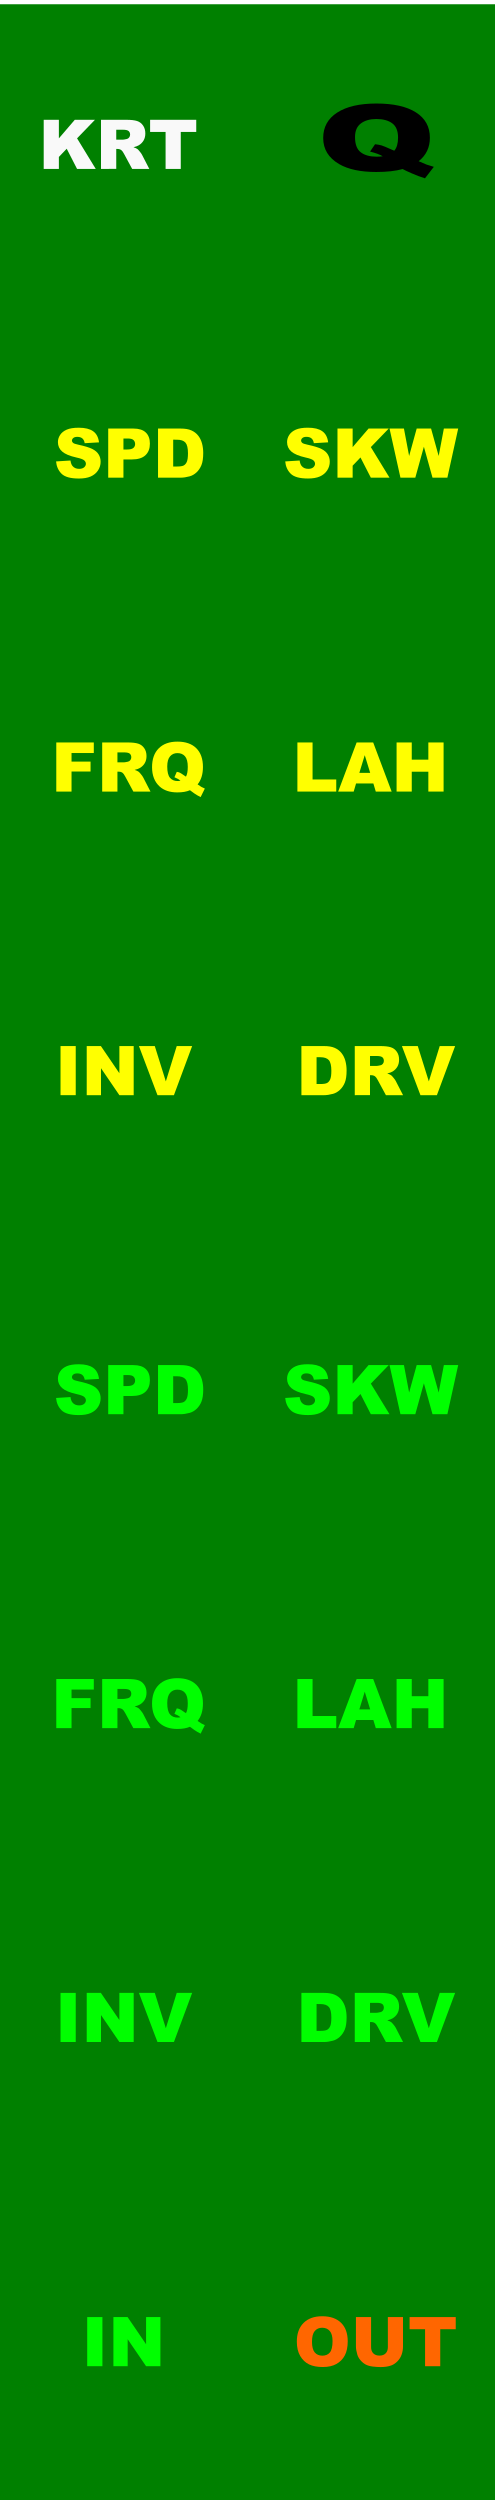
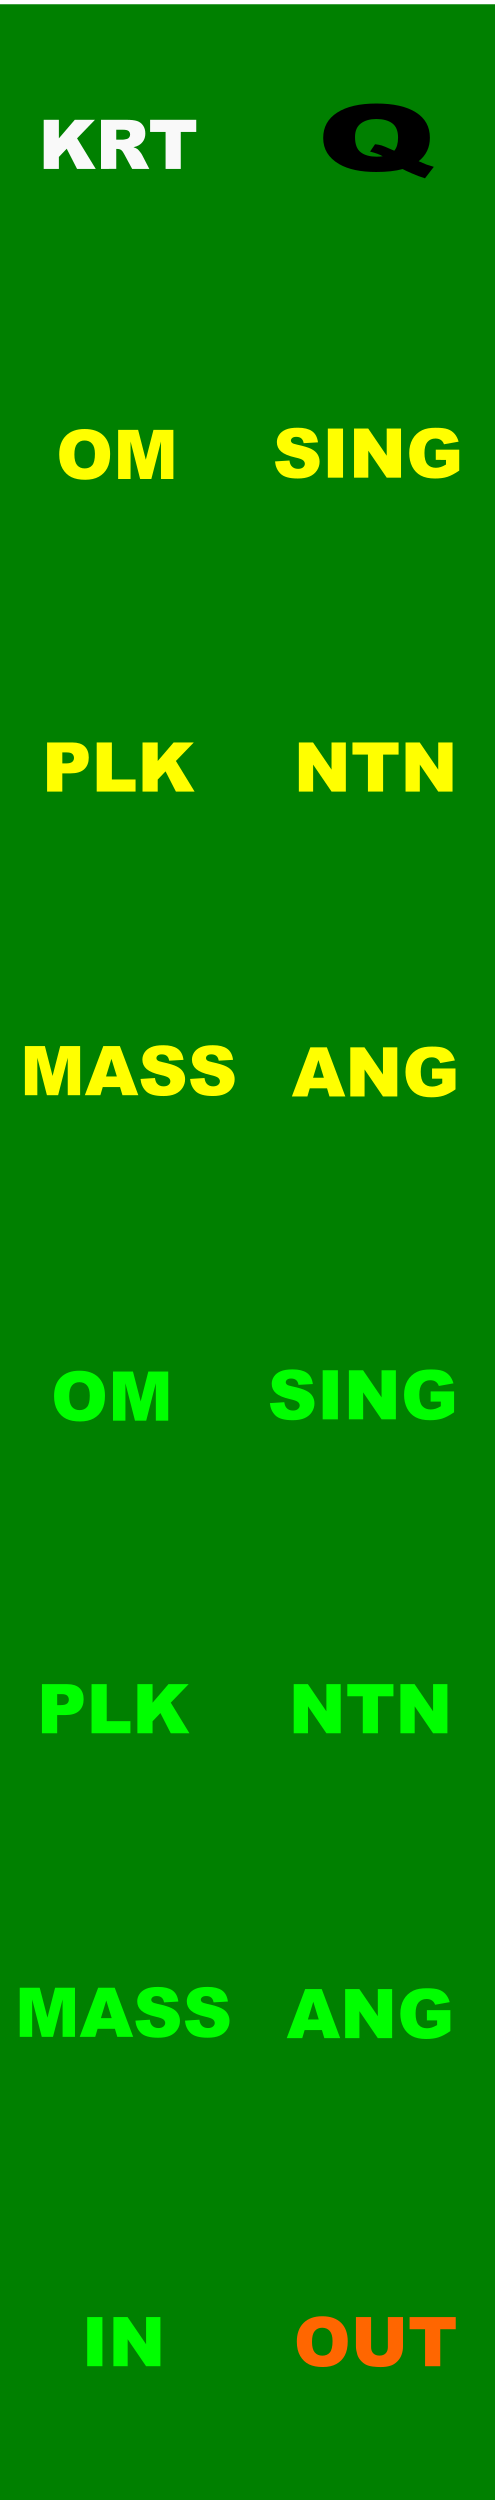
<svg xmlns="http://www.w3.org/2000/svg" width="25.4mm" height="128.542mm" viewBox="0 0 25.4 128.542" version="1.1" id="svg4541">
  <defs id="defs4535" />
  <g id="layer1" style="display:inline;opacity:1">
    <rect style="fill:#008000;stroke-width:0.277" id="rect111" width="25.466" height="128.323" x="0" y="0.219" />
-     <g aria-label="SPD" style="font-style:normal;font-variant:normal;font-weight:normal;font-stretch:normal;font-size:3.528px;line-height:1.25;font-family:'Arial Black';-inkscape-font-specification:'Arial Black, Normal';font-variant-ligatures:normal;font-variant-caps:normal;font-variant-numeric:normal;font-feature-settings:normal;text-align:center;letter-spacing:0px;word-spacing:0px;writing-mode:lr-tb;text-anchor:middle;fill:#000000;fill-opacity:1;stroke:none;stroke-width:0.265" id="text113" transform="translate(0,-0.5291667)">
-       <path d="m 2.883,24.254 0.742,-0.047 q 0.024,0.181 0.098,0.276 0.121,0.153 0.345,0.153 0.167,0 0.257,-0.078 0.091,-0.079 0.091,-0.183 0,-0.098 -0.086,-0.176 -0.086,-0.078 -0.4,-0.146 Q 3.417,23.939 3.199,23.748 2.978,23.557 2.978,23.26 q 0,-0.195 0.112,-0.367 0.114,-0.174 0.339,-0.272 0.227,-0.1 0.622,-0.1 0.484,0 0.737,0.181 0.255,0.179 0.303,0.572 l -0.736,0.043 q -0.029,-0.171 -0.124,-0.248 -0.093,-0.078 -0.258,-0.078 -0.136,0 -0.205,0.059 -0.069,0.057 -0.069,0.14 0,0.06 0.057,0.109 0.055,0.05 0.262,0.093 0.512,0.11 0.732,0.224 0.222,0.112 0.322,0.279 0.102,0.167 0.102,0.374 0,0.243 -0.134,0.448 -0.134,0.205 -0.376,0.312 -0.241,0.105 -0.608,0.105 -0.644,0 -0.892,-0.248 -0.248,-0.248 -0.281,-0.63 z" style="fill:#ffff00;stroke-width:0.265" id="path153" />
-       <path d="m 5.564,22.564 h 1.297 q 0.424,0 0.634,0.202 0.212,0.202 0.212,0.574 0,0.382 -0.231,0.598 -0.229,0.215 -0.701,0.215 H 6.347 v 0.937 H 5.564 Z M 6.347,23.641 H 6.539 q 0.226,0 0.317,-0.078 0.091,-0.079 0.091,-0.202 0,-0.119 -0.079,-0.202 -0.079,-0.083 -0.298,-0.083 H 6.347 Z" style="fill:#ffff00;stroke-width:0.265" id="path155" />
-       <path d="m 8.125,22.564 h 1.159 q 0.343,0 0.553,0.093 0.212,0.093 0.35,0.267 0.138,0.174 0.2,0.405 0.062,0.231 0.062,0.489 0,0.405 -0.093,0.629 -0.091,0.222 -0.255,0.374 -0.164,0.15 -0.351,0.2 -0.257,0.069 -0.465,0.069 H 8.125 Z m 0.78,0.572 v 1.38 h 0.191 q 0.245,0 0.348,-0.053 0.103,-0.055 0.162,-0.189 0.059,-0.136 0.059,-0.439 0,-0.401 -0.131,-0.549 -0.131,-0.148 -0.434,-0.148 z" style="fill:#ffff00;stroke-width:0.265" id="path157" />
-     </g>
-     <g aria-label="SKW" style="font-style:normal;font-variant:normal;font-weight:normal;font-stretch:normal;font-size:3.528px;line-height:1.25;font-family:'Arial Black';-inkscape-font-specification:'Arial Black, Normal';font-variant-ligatures:normal;font-variant-caps:normal;font-variant-numeric:normal;font-feature-settings:normal;text-align:center;letter-spacing:0px;word-spacing:0px;writing-mode:lr-tb;text-anchor:middle;fill:#000000;fill-opacity:1;stroke:none;stroke-width:0.265" id="text143" transform="translate(0,-0.5291667)">
-       <path d="m 14.665,24.254 0.742,-0.047 q 0.024,0.181 0.098,0.276 0.121,0.153 0.345,0.153 0.167,0 0.257,-0.078 0.091,-0.079 0.091,-0.183 0,-0.098 -0.086,-0.176 -0.086,-0.078 -0.4,-0.146 -0.513,-0.115 -0.732,-0.307 -0.22,-0.191 -0.22,-0.487 0,-0.195 0.112,-0.367 0.114,-0.174 0.339,-0.272 0.227,-0.1 0.622,-0.1 0.484,0 0.737,0.181 0.255,0.179 0.303,0.572 l -0.736,0.043 q -0.029,-0.171 -0.124,-0.248 -0.093,-0.078 -0.258,-0.078 -0.136,0 -0.205,0.059 -0.069,0.057 -0.069,0.14 0,0.06 0.057,0.109 0.055,0.05 0.262,0.093 0.512,0.11 0.732,0.224 0.222,0.112 0.322,0.279 0.102,0.167 0.102,0.374 0,0.243 -0.134,0.448 -0.134,0.205 -0.376,0.312 -0.241,0.105 -0.608,0.105 -0.644,0 -0.892,-0.248 -0.248,-0.248 -0.281,-0.63 z" style="fill:#ffff00;stroke-width:0.265" id="path146" />
-       <path d="m 17.352,22.564 h 0.78 v 0.954 l 0.818,-0.954 h 1.037 l -0.92,0.953 0.961,1.573 h -0.961 l -0.532,-1.039 -0.403,0.422 v 0.617 H 17.352 Z" style="fill:#ffff00;stroke-width:0.265" id="path148" />
-       <path d="m 20.028,22.564 h 0.741 l 0.267,1.411 0.389,-1.411 h 0.739 l 0.391,1.411 0.267,-1.411 h 0.737 l -0.556,2.525 h -0.765 l -0.443,-1.59 -0.441,1.59 h -0.765 z" style="fill:#ffff00;stroke-width:0.265" id="path150" />
-     </g>
-     <g aria-label="FRQ" style="font-style:normal;font-variant:normal;font-weight:normal;font-stretch:normal;font-size:3.528px;line-height:1.25;font-family:'Arial Black';-inkscape-font-specification:'Arial Black, Normal';font-variant-ligatures:normal;font-variant-caps:normal;font-variant-numeric:normal;font-feature-settings:normal;text-align:center;letter-spacing:0px;word-spacing:0px;writing-mode:lr-tb;text-anchor:middle;fill:#000000;fill-opacity:1;stroke:none;stroke-width:0.265" id="text162">
-       <path d="m 2.894,38.175 h 1.929 v 0.543 H 3.678 v 0.441 h 0.978 v 0.51 H 3.678 v 1.032 H 2.894 Z" style="fill:#ffff00;stroke-width:0.265" id="path202" />
-       <path d="m 5.254,40.7 v -2.525 h 1.301 q 0.362,0 0.553,0.062 0.191,0.062 0.308,0.231 0.117,0.167 0.117,0.408 0,0.21 -0.09,0.363 -0.09,0.152 -0.246,0.246 -0.1,0.06 -0.274,0.1 0.14,0.047 0.203,0.093 0.043,0.031 0.124,0.133 0.083,0.102 0.11,0.157 l 0.377,0.732 H 6.856 L 6.439,39.928 Q 6.36,39.778 6.298,39.734 6.213,39.675 6.106,39.675 H 6.038 v 1.025 z M 6.038,39.198 h 0.329 q 0.053,0 0.207,-0.034 0.078,-0.015 0.126,-0.079 0.05,-0.064 0.05,-0.146 0,-0.122 -0.078,-0.188 -0.078,-0.065 -0.291,-0.065 H 6.038 Z" style="fill:#ffff00;stroke-width:0.265" id="path205" />
-       <path d="m 10.16,40.331 q 0.146,0.102 0.191,0.127 0.067,0.038 0.181,0.088 l -0.217,0.438 q -0.164,-0.079 -0.324,-0.189 -0.16,-0.109 -0.224,-0.164 -0.258,0.112 -0.648,0.112 -0.575,0 -0.908,-0.3 -0.393,-0.355 -0.393,-0.997 0,-0.624 0.343,-0.968 0.345,-0.346 0.961,-0.346 0.629,0 0.97,0.338 0.343,0.338 0.343,0.966 0,0.56 -0.276,0.896 z M 9.562,39.932 q 0.093,-0.167 0.093,-0.5 0,-0.382 -0.143,-0.546 -0.141,-0.164 -0.391,-0.164 -0.233,0 -0.377,0.167 -0.145,0.167 -0.145,0.522 0,0.413 0.141,0.58 0.141,0.167 0.388,0.167 0.079,0 0.15,-0.015 -0.098,-0.095 -0.31,-0.179 L 9.09,39.684 q 0.103,0.019 0.16,0.047 0.059,0.028 0.226,0.145 0.04,0.028 0.086,0.057 z" style="fill:#ffff00;stroke-width:0.265" id="path207" />
-     </g>
-     <g aria-label="LAH" style="font-style:normal;font-variant:normal;font-weight:normal;font-stretch:normal;font-size:3.528px;line-height:1.25;font-family:'Arial Black';-inkscape-font-specification:'Arial Black, Normal';font-variant-ligatures:normal;font-variant-caps:normal;font-variant-numeric:normal;font-feature-settings:normal;text-align:center;letter-spacing:0px;word-spacing:0px;writing-mode:lr-tb;text-anchor:middle;fill:#000000;fill-opacity:1;stroke:none;stroke-width:0.265" id="text166">
-       <path d="m 15.291,38.175 h 0.78 v 1.903 h 1.218 v 0.622 h -1.998 z" style="fill:#ffff00;stroke-width:0.265" id="path194" />
-       <path d="m 19.197,40.283 h -0.889 l -0.122,0.417 h -0.798 l 0.949,-2.525 h 0.851 l 0.949,2.525 h -0.816 z m -0.164,-0.546 -0.279,-0.908 -0.277,0.908 z" style="fill:#ffff00;stroke-width:0.265" id="path196" />
-       <path d="m 20.391,38.175 h 0.78 v 0.884 h 0.853 v -0.884 h 0.784 v 2.525 H 22.024 v -1.021 h -0.853 v 1.021 h -0.78 z" style="fill:#ffff00;stroke-width:0.265" id="path198" />
-     </g>
-     <g aria-label="INV" style="font-style:normal;font-variant:normal;font-weight:normal;font-stretch:normal;font-size:3.528px;line-height:1.25;font-family:'Arial Black';-inkscape-font-specification:'Arial Black, Normal';font-variant-ligatures:normal;font-variant-caps:normal;font-variant-numeric:normal;font-feature-settings:normal;text-align:center;letter-spacing:0px;word-spacing:0px;writing-mode:lr-tb;text-anchor:middle;fill:#000000;fill-opacity:1;stroke:none;stroke-width:0.265" id="text212" transform="translate(-0.5291667)">
-       <path d="M 3.641,53.785 H 4.423 V 56.31 H 3.641 Z" style="fill:#ffff00;stroke-width:0.265" id="path249" />
-       <path d="M 4.988,53.785 H 5.716 l 0.951,1.397 V 53.785 H 7.403 V 56.31 H 6.667 L 5.722,54.924 V 56.31 H 4.988 Z" style="fill:#ffff00;stroke-width:0.265" id="path251" />
-       <path d="m 7.672,53.785 h 0.816 l 0.568,1.817 0.56,-1.817 H 10.409 L 9.472,56.31 H 8.626 Z" style="fill:#ffff00;stroke-width:0.265" id="path254" />
-     </g>
-     <g aria-label="DRV" style="font-style:normal;font-variant:normal;font-weight:normal;font-stretch:normal;font-size:3.528px;line-height:1.25;font-family:'Arial Black';-inkscape-font-specification:'Arial Black, Normal';font-variant-ligatures:normal;font-variant-caps:normal;font-variant-numeric:normal;font-feature-settings:normal;text-align:center;letter-spacing:0px;word-spacing:0px;writing-mode:lr-tb;text-anchor:middle;fill:#000000;fill-opacity:1;stroke:none;stroke-width:0.265" id="text216">
-       <path d="m 15.497,53.785 h 1.159 q 0.343,0 0.553,0.093 0.212,0.093 0.35,0.267 0.138,0.174 0.2,0.405 0.062,0.231 0.062,0.489 0,0.405 -0.093,0.629 -0.091,0.222 -0.255,0.374 -0.164,0.15 -0.351,0.2 -0.257,0.069 -0.465,0.069 h -1.159 z m 0.78,0.572 v 1.38 h 0.191 q 0.245,0 0.348,-0.053 0.103,-0.055 0.162,-0.189 0.059,-0.136 0.059,-0.439 0,-0.401 -0.131,-0.549 -0.131,-0.148 -0.434,-0.148 z" style="fill:#ffff00;stroke-width:0.265" id="path242" />
-       <path d="m 18.241,56.31 v -2.525 h 1.301 q 0.362,0 0.553,0.062 0.191,0.062 0.308,0.231 0.117,0.167 0.117,0.408 0,0.21 -0.09,0.363 -0.09,0.152 -0.246,0.246 -0.1,0.06 -0.274,0.1 0.14,0.047 0.203,0.093 0.043,0.031 0.124,0.133 0.083,0.102 0.11,0.157 l 0.377,0.732 h -0.882 l -0.417,-0.772 q -0.079,-0.15 -0.141,-0.195 -0.084,-0.059 -0.191,-0.059 h -0.069 v 1.025 z m 0.784,-1.502 h 0.329 q 0.053,0 0.207,-0.034 0.078,-0.015 0.126,-0.079 0.05,-0.064 0.05,-0.146 0,-0.122 -0.078,-0.188 -0.078,-0.065 -0.291,-0.065 h -0.343 z" style="fill:#ffff00;stroke-width:0.265" id="path244" />
-       <path d="m 20.665,53.785 h 0.816 l 0.568,1.817 0.56,-1.817 h 0.792 l -0.937,2.525 h -0.846 z" style="fill:#ffff00;stroke-width:0.265" id="path246" />
-     </g>
-     <g aria-label="SPD" style="font-style:normal;font-variant:normal;font-weight:normal;font-stretch:normal;font-size:3.528px;line-height:1.25;font-family:'Arial Black';-inkscape-font-specification:'Arial Black, Normal';font-variant-ligatures:normal;font-variant-caps:normal;font-variant-numeric:normal;font-feature-settings:normal;text-align:center;letter-spacing:0px;word-spacing:0px;writing-mode:lr-tb;text-anchor:middle;display:inline;opacity:1;fill:#00ff00;fill-opacity:1;stroke:none;stroke-width:0.265" id="text113-2" transform="translate(-1.2366667e-6,47.62502)">
-       <path d="m 2.883,24.254 0.742,-0.047 q 0.024,0.181 0.098,0.276 0.121,0.153 0.345,0.153 0.167,0 0.257,-0.078 0.091,-0.079 0.091,-0.183 0,-0.098 -0.086,-0.176 -0.086,-0.078 -0.4,-0.146 Q 3.417,23.939 3.199,23.748 2.978,23.557 2.978,23.26 q 0,-0.195 0.112,-0.367 0.114,-0.174 0.339,-0.272 0.227,-0.1 0.622,-0.1 0.484,0 0.737,0.181 0.255,0.179 0.303,0.572 l -0.736,0.043 q -0.029,-0.171 -0.124,-0.248 -0.093,-0.078 -0.258,-0.078 -0.136,0 -0.205,0.059 -0.069,0.057 -0.069,0.14 0,0.06 0.057,0.109 0.055,0.05 0.262,0.093 0.512,0.11 0.732,0.224 0.222,0.112 0.322,0.279 0.102,0.167 0.102,0.374 0,0.243 -0.134,0.448 -0.134,0.205 -0.376,0.312 -0.241,0.105 -0.608,0.105 -0.644,0 -0.892,-0.248 -0.248,-0.248 -0.281,-0.63 z" style="fill:#00ff00;stroke-width:0.265" id="path153-7" />
-       <path d="m 5.564,22.564 h 1.297 q 0.424,0 0.634,0.202 0.212,0.202 0.212,0.574 0,0.382 -0.231,0.598 -0.229,0.215 -0.701,0.215 H 6.347 v 0.937 H 5.564 Z M 6.347,23.641 H 6.539 q 0.226,0 0.317,-0.078 0.091,-0.079 0.091,-0.202 0,-0.119 -0.079,-0.202 -0.079,-0.083 -0.298,-0.083 H 6.347 Z" style="fill:#00ff00;stroke-width:0.265" id="path155-0" />
-       <path d="m 8.125,22.564 h 1.159 q 0.343,0 0.553,0.093 0.212,0.093 0.35,0.267 0.138,0.174 0.2,0.405 0.062,0.231 0.062,0.489 0,0.405 -0.093,0.629 -0.091,0.222 -0.255,0.374 -0.164,0.15 -0.351,0.2 -0.257,0.069 -0.465,0.069 H 8.125 Z m 0.78,0.572 v 1.38 h 0.191 q 0.245,0 0.348,-0.053 0.103,-0.055 0.162,-0.189 0.059,-0.136 0.059,-0.439 0,-0.401 -0.131,-0.549 -0.131,-0.148 -0.434,-0.148 z" style="fill:#00ff00;stroke-width:0.265" id="path157-9" />
-     </g>
-     <g aria-label="SKW" style="font-style:normal;font-variant:normal;font-weight:normal;font-stretch:normal;font-size:3.528px;line-height:1.25;font-family:'Arial Black';-inkscape-font-specification:'Arial Black, Normal';font-variant-ligatures:normal;font-variant-caps:normal;font-variant-numeric:normal;font-feature-settings:normal;text-align:center;letter-spacing:0px;word-spacing:0px;writing-mode:lr-tb;text-anchor:middle;display:inline;opacity:1;fill:#00ff00;fill-opacity:1;stroke:none;stroke-width:0.265" id="text143-3" transform="translate(-1.2366667e-6,47.62502)">
-       <path d="m 14.665,24.254 0.742,-0.047 q 0.024,0.181 0.098,0.276 0.121,0.153 0.345,0.153 0.167,0 0.257,-0.078 0.091,-0.079 0.091,-0.183 0,-0.098 -0.086,-0.176 -0.086,-0.078 -0.4,-0.146 -0.513,-0.115 -0.732,-0.307 -0.22,-0.191 -0.22,-0.487 0,-0.195 0.112,-0.367 0.114,-0.174 0.339,-0.272 0.227,-0.1 0.622,-0.1 0.484,0 0.737,0.181 0.255,0.179 0.303,0.572 l -0.736,0.043 q -0.029,-0.171 -0.124,-0.248 -0.093,-0.078 -0.258,-0.078 -0.136,0 -0.205,0.059 -0.069,0.057 -0.069,0.14 0,0.06 0.057,0.109 0.055,0.05 0.262,0.093 0.512,0.11 0.732,0.224 0.222,0.112 0.322,0.279 0.102,0.167 0.102,0.374 0,0.243 -0.134,0.448 -0.134,0.205 -0.376,0.312 -0.241,0.105 -0.608,0.105 -0.644,0 -0.892,-0.248 -0.248,-0.248 -0.281,-0.63 z" style="fill:#00ff00;stroke-width:0.265" id="path146-6" />
-       <path d="m 17.352,22.564 h 0.78 v 0.954 l 0.818,-0.954 h 1.037 l -0.92,0.953 0.961,1.573 h -0.961 l -0.532,-1.039 -0.403,0.422 v 0.617 H 17.352 Z" style="fill:#00ff00;stroke-width:0.265" id="path148-0" />
-       <path d="m 20.028,22.564 h 0.741 l 0.267,1.411 0.389,-1.411 h 0.739 l 0.391,1.411 0.267,-1.411 h 0.737 l -0.556,2.525 h -0.765 l -0.443,-1.59 -0.441,1.59 h -0.765 z" style="fill:#00ff00;stroke-width:0.265" id="path150-6" />
-     </g>
-     <g transform="translate(-1.2366667e-6,48.15418)" aria-label="FRQ" style="font-style:normal;font-variant:normal;font-weight:normal;font-stretch:normal;font-size:3.528px;line-height:1.25;font-family:'Arial Black';-inkscape-font-specification:'Arial Black, Normal';font-variant-ligatures:normal;font-variant-caps:normal;font-variant-numeric:normal;font-feature-settings:normal;text-align:center;letter-spacing:0px;word-spacing:0px;writing-mode:lr-tb;text-anchor:middle;display:inline;opacity:1;fill:#00ff00;fill-opacity:1;stroke:none;stroke-width:0.265" id="text162-2">
-       <path d="m 2.894,38.175 h 1.929 v 0.543 H 3.678 v 0.441 h 0.978 v 0.51 H 3.678 v 1.032 H 2.894 Z" style="fill:#00ff00;stroke-width:0.265" id="path202-6" />
-       <path d="m 5.254,40.7 v -2.525 h 1.301 q 0.362,0 0.553,0.062 0.191,0.062 0.308,0.231 0.117,0.167 0.117,0.408 0,0.21 -0.09,0.363 -0.09,0.152 -0.246,0.246 -0.1,0.06 -0.274,0.1 0.14,0.047 0.203,0.093 0.043,0.031 0.124,0.133 0.083,0.102 0.11,0.157 l 0.377,0.732 H 6.856 L 6.439,39.928 Q 6.36,39.778 6.298,39.734 6.213,39.675 6.106,39.675 H 6.038 v 1.025 z M 6.038,39.198 h 0.329 q 0.053,0 0.207,-0.034 0.078,-0.015 0.126,-0.079 0.05,-0.064 0.05,-0.146 0,-0.122 -0.078,-0.188 -0.078,-0.065 -0.291,-0.065 H 6.038 Z" style="fill:#00ff00;stroke-width:0.265" id="path205-1" />
-       <path d="m 10.16,40.331 q 0.146,0.102 0.191,0.127 0.067,0.038 0.181,0.088 l -0.217,0.438 q -0.164,-0.079 -0.324,-0.189 -0.16,-0.109 -0.224,-0.164 -0.258,0.112 -0.648,0.112 -0.575,0 -0.908,-0.3 -0.393,-0.355 -0.393,-0.997 0,-0.624 0.343,-0.968 0.345,-0.346 0.961,-0.346 0.629,0 0.97,0.338 0.343,0.338 0.343,0.966 0,0.56 -0.276,0.896 z M 9.562,39.932 q 0.093,-0.167 0.093,-0.5 0,-0.382 -0.143,-0.546 -0.141,-0.164 -0.391,-0.164 -0.233,0 -0.377,0.167 -0.145,0.167 -0.145,0.522 0,0.413 0.141,0.58 0.141,0.167 0.388,0.167 0.079,0 0.15,-0.015 -0.098,-0.095 -0.31,-0.179 L 9.09,39.684 q 0.103,0.019 0.16,0.047 0.059,0.028 0.226,0.145 0.04,0.028 0.086,0.057 z" style="fill:#00ff00;stroke-width:0.265" id="path207-8" />
-     </g>
-     <g transform="translate(-1.2366667e-6,48.15418)" aria-label="LAH" style="font-style:normal;font-variant:normal;font-weight:normal;font-stretch:normal;font-size:3.528px;line-height:1.25;font-family:'Arial Black';-inkscape-font-specification:'Arial Black, Normal';font-variant-ligatures:normal;font-variant-caps:normal;font-variant-numeric:normal;font-feature-settings:normal;text-align:center;letter-spacing:0px;word-spacing:0px;writing-mode:lr-tb;text-anchor:middle;display:inline;opacity:1;fill:#00ff00;fill-opacity:1;stroke:none;stroke-width:0.265" id="text166-7">
-       <path d="m 15.291,38.175 h 0.78 v 1.903 h 1.218 v 0.622 h -1.998 z" style="fill:#00ff00;stroke-width:0.265" id="path194-9" />
-       <path d="m 19.197,40.283 h -0.889 l -0.122,0.417 h -0.798 l 0.949,-2.525 h 0.851 l 0.949,2.525 h -0.816 z m -0.164,-0.546 -0.279,-0.908 -0.277,0.908 z" style="fill:#00ff00;stroke-width:0.265" id="path196-2" />
-       <path d="m 20.391,38.175 h 0.78 v 0.884 h 0.853 v -0.884 h 0.784 v 2.525 H 22.024 v -1.021 h -0.853 v 1.021 h -0.78 z" style="fill:#00ff00;stroke-width:0.265" id="path198-0" />
-     </g>
-     <g aria-label="INV" style="font-style:normal;font-variant:normal;font-weight:normal;font-stretch:normal;font-size:3.528px;line-height:1.25;font-family:'Arial Black';-inkscape-font-specification:'Arial Black, Normal';font-variant-ligatures:normal;font-variant-caps:normal;font-variant-numeric:normal;font-feature-settings:normal;text-align:center;letter-spacing:0px;word-spacing:0px;writing-mode:lr-tb;text-anchor:middle;display:inline;opacity:1;fill:#00ff00;fill-opacity:1;stroke:none;stroke-width:0.265" id="text212-2" transform="translate(-0.5291669,48.68335)">
-       <path d="M 3.641,53.785 H 4.423 V 56.31 H 3.641 Z" style="fill:#00ff00;stroke-width:0.265" id="path249-3" />
-       <path d="M 4.988,53.785 H 5.716 l 0.951,1.397 V 53.785 H 7.403 V 56.31 H 6.667 L 5.722,54.924 V 56.31 H 4.988 Z" style="fill:#00ff00;stroke-width:0.265" id="path251-7" />
-       <path d="m 7.672,53.785 h 0.816 l 0.568,1.817 0.56,-1.817 H 10.409 L 9.472,56.31 H 8.626 Z" style="fill:#00ff00;stroke-width:0.265" id="path254-5" />
-     </g>
-     <g transform="translate(-1.2366667e-6,48.68335)" aria-label="DRV" style="font-style:normal;font-variant:normal;font-weight:normal;font-stretch:normal;font-size:3.528px;line-height:1.25;font-family:'Arial Black';-inkscape-font-specification:'Arial Black, Normal';font-variant-ligatures:normal;font-variant-caps:normal;font-variant-numeric:normal;font-feature-settings:normal;text-align:center;letter-spacing:0px;word-spacing:0px;writing-mode:lr-tb;text-anchor:middle;display:inline;opacity:1;fill:#00ff00;fill-opacity:1;stroke:none;stroke-width:0.265" id="text216-9">
-       <path d="m 15.497,53.785 h 1.159 q 0.343,0 0.553,0.093 0.212,0.093 0.35,0.267 0.138,0.174 0.2,0.405 0.062,0.231 0.062,0.489 0,0.405 -0.093,0.629 -0.091,0.222 -0.255,0.374 -0.164,0.15 -0.351,0.2 -0.257,0.069 -0.465,0.069 h -1.159 z m 0.78,0.572 v 1.38 h 0.191 q 0.245,0 0.348,-0.053 0.103,-0.055 0.162,-0.189 0.059,-0.136 0.059,-0.439 0,-0.401 -0.131,-0.549 -0.131,-0.148 -0.434,-0.148 z" style="fill:#00ff00;stroke-width:0.265" id="path242-2" />
-       <path d="m 18.241,56.31 v -2.525 h 1.301 q 0.362,0 0.553,0.062 0.191,0.062 0.308,0.231 0.117,0.167 0.117,0.408 0,0.21 -0.09,0.363 -0.09,0.152 -0.246,0.246 -0.1,0.06 -0.274,0.1 0.14,0.047 0.203,0.093 0.043,0.031 0.124,0.133 0.083,0.102 0.11,0.157 l 0.377,0.732 h -0.882 l -0.417,-0.772 q -0.079,-0.15 -0.141,-0.195 -0.084,-0.059 -0.191,-0.059 h -0.069 v 1.025 z m 0.784,-1.502 h 0.329 q 0.053,0 0.207,-0.034 0.078,-0.015 0.126,-0.079 0.05,-0.064 0.05,-0.146 0,-0.122 -0.078,-0.188 -0.078,-0.065 -0.291,-0.065 h -0.343 z" style="fill:#00ff00;stroke-width:0.265" id="path244-2" />
-       <path d="m 20.665,53.785 h 0.816 l 0.568,1.817 0.56,-1.817 h 0.792 l -0.937,2.525 h -0.846 z" style="fill:#00ff00;stroke-width:0.265" id="path246-8" />
-     </g>
    <g aria-label="IN" style="font-style:normal;font-variant:normal;font-weight:normal;font-stretch:normal;font-size:3.528px;line-height:1.25;font-family:'Arial Black';-inkscape-font-specification:'Arial Black, Normal';font-variant-ligatures:normal;font-variant-caps:normal;font-variant-numeric:normal;font-feature-settings:normal;text-align:center;letter-spacing:0px;word-spacing:0px;writing-mode:lr-tb;text-anchor:middle;fill:#000000;fill-opacity:1;stroke:none;stroke-width:0.265" id="text409">
      <path d="m 4.484,119.137 h 0.782 v 2.525 H 4.484 Z" style="fill:#00ff00;stroke-width:0.265" id="path444" />
      <path d="m 5.831,119.137 h 0.729 l 0.951,1.397 v -1.397 h 0.736 v 2.525 H 7.51 l -0.946,-1.387 v 1.387 H 5.831 Z" style="fill:#00ff00;stroke-width:0.265" id="path446" />
    </g>
    <g aria-label="OUT" style="font-style:normal;font-variant:normal;font-weight:normal;font-stretch:normal;font-size:3.528px;line-height:1.25;font-family:'Arial Black';-inkscape-font-specification:'Arial Black, Normal';font-variant-ligatures:normal;font-variant-caps:normal;font-variant-numeric:normal;font-feature-settings:normal;text-align:center;letter-spacing:0px;word-spacing:0px;writing-mode:lr-tb;text-anchor:middle;fill:#000000;fill-opacity:1;stroke:none;stroke-width:0.265" id="text413">
      <path d="m 15.262,120.402 q 0,-0.618 0.345,-0.963 0.345,-0.345 0.959,-0.345 0.63,0 0.972,0.339 0.341,0.338 0.341,0.947 0,0.443 -0.15,0.727 -0.148,0.282 -0.431,0.441 -0.281,0.157 -0.701,0.157 -0.427,0 -0.708,-0.136 -0.279,-0.136 -0.453,-0.431 -0.174,-0.295 -0.174,-0.737 z m 0.78,0.003 q 0,0.382 0.141,0.549 0.143,0.167 0.388,0.167 0.251,0 0.389,-0.164 0.138,-0.164 0.138,-0.587 0,-0.357 -0.145,-0.52 -0.143,-0.165 -0.389,-0.165 -0.236,0 -0.379,0.167 -0.143,0.167 -0.143,0.553 z" style="fill:#ff6600;stroke-width:0.265" id="path437" />
      <path d="m 19.942,119.137 h 0.779 v 1.506 q 0,0.224 -0.071,0.424 -0.069,0.198 -0.219,0.348 -0.148,0.148 -0.312,0.208 -0.227,0.084 -0.546,0.084 -0.184,0 -0.403,-0.026 -0.217,-0.026 -0.363,-0.102 -0.146,-0.077 -0.269,-0.219 -0.121,-0.141 -0.165,-0.291 -0.072,-0.241 -0.072,-0.427 v -1.506 h 0.779 v 1.542 q 0,0.207 0.114,0.324 0.115,0.115 0.319,0.115 0.202,0 0.315,-0.114 0.115,-0.115 0.115,-0.326 z" style="fill:#ff6600;stroke-width:0.265" id="path439" />
      <path d="m 21.06,119.137 h 2.372 v 0.624 h -0.796 v 1.902 h -0.78 v -1.902 h -0.796 z" style="fill:#ff6600;stroke-width:0.265" id="path441" />
    </g>
  </g>
  <g id="layer4" transform="translate(0,28.00003)" style="display:inline">
    <text xml:space="preserve" style="font-style:normal;font-variant:normal;font-weight:normal;font-stretch:normal;font-size:4.586px;line-height:1.25;font-family:'Arial Black';-inkscape-font-specification:'Arial Black, Normal';font-variant-ligatures:normal;font-variant-caps:normal;font-variant-numeric:normal;text-align:center;letter-spacing:0px;word-spacing:0px;writing-mode:lr-tb;text-anchor:middle;fill:#000000;fill-opacity:1;stroke:none;stroke-width:0.265" x="11.906" y="-21.167" id="text115">
      <tspan id="tspan113" x="11.906" y="-17.055" style="stroke-width:0.265" />
    </text>
    <g aria-label="KRT" style="font-style:normal;font-variant:normal;font-weight:normal;font-stretch:normal;font-size:3.528px;line-height:1.25;font-family:'Arial Black';-inkscape-font-specification:'Arial Black, Normal';font-variant-ligatures:normal;font-variant-caps:normal;font-variant-numeric:normal;font-feature-settings:normal;text-align:center;letter-spacing:0px;word-spacing:0px;writing-mode:lr-tb;text-anchor:middle;fill:#000000;fill-opacity:1;stroke:none;stroke-width:0.265" id="text123" transform="translate(-12.17084,-117.4752)">
      <path d="m 14.418,95.635 h 0.78 v 0.954 l 0.818,-0.954 h 1.037 l -0.92,0.953 0.961,1.573 h -0.961 l -0.532,-1.039 -0.403,0.422 v 0.617 h -0.78 z" style="fill:#f9f9f9;stroke-width:0.265" id="path227" />
      <path d="m 17.364,98.16 v -2.525 h 1.301 q 0.362,0 0.553,0.062 0.191,0.062 0.308,0.231 0.117,0.167 0.117,0.408 0,0.21 -0.09,0.363 -0.09,0.152 -0.246,0.246 -0.1,0.06 -0.274,0.1 0.14,0.047 0.203,0.093 0.043,0.031 0.124,0.133 0.083,0.102 0.11,0.157 l 0.377,0.732 H 18.966 l -0.417,-0.772 q -0.079,-0.15 -0.141,-0.195 -0.084,-0.059 -0.191,-0.059 h -0.069 v 1.025 z m 0.784,-1.502 h 0.329 q 0.053,0 0.207,-0.034 0.078,-0.015 0.126,-0.079 0.05,-0.064 0.05,-0.146 0,-0.122 -0.078,-0.188 -0.078,-0.065 -0.291,-0.065 H 18.148 Z" style="fill:#f9f9f9;stroke-width:0.265" id="path229" />
      <path d="m 19.889,95.635 h 2.372 v 0.624 h -0.796 v 1.902 h -0.78 v -1.902 h -0.796 z" style="fill:#f9f9f9;stroke-width:0.265" id="path231" />
    </g>
    <g aria-label="Ω" style="font-style:normal;font-variant:normal;font-weight:normal;font-stretch:normal;font-size:3.528px;line-height:1.25;font-family:'Arial Black';-inkscape-font-specification:'Arial Black, Normal';font-variant-ligatures:normal;font-variant-caps:normal;font-variant-numeric:normal;font-feature-settings:normal;text-align:center;letter-spacing:0px;word-spacing:0px;writing-mode:lr-tb;text-anchor:middle;fill:#000000;fill-opacity:1;stroke:none;stroke-width:0.265" id="text107" transform="matrix(2.52226,0,0,2.48147,-16.86749,28.08487)" />
    <g aria-label="Q" transform="scale(1.247375,0.8016835)" style="font-style:normal;font-variant:normal;font-weight:normal;font-stretch:normal;font-size:5.931px;line-height:1.25;font-family:'Arial Black';-inkscape-font-specification:'Arial Black, Normal';font-variant-ligatures:normal;font-variant-caps:normal;font-variant-numeric:normal;font-feature-settings:normal;text-align:center;letter-spacing:0px;word-spacing:0px;writing-mode:lr-tb;text-anchor:middle;fill:#000000;fill-opacity:1;stroke:none;stroke-width:0.445" id="text226">
      <path d="m 17.257,-24.588 q 0.246,0.171 0.321,0.214 0.113,0.064 0.304,0.148 l -0.365,0.736 q -0.275,-0.133 -0.544,-0.319 -0.269,-0.182 -0.376,-0.275 -0.434,0.188 -1.089,0.188 -0.967,0 -1.526,-0.504 -0.66,-0.597 -0.66,-1.677 0,-1.048 0.576,-1.628 0.579,-0.582 1.616,-0.582 1.057,0 1.63,0.568 0.576,0.568 0.576,1.625 0,0.941 -0.463,1.506 z m -1.005,-0.672 q 0.156,-0.281 0.156,-0.84 0,-0.643 -0.24,-0.918 -0.237,-0.275 -0.657,-0.275 -0.391,0 -0.634,0.281 -0.243,0.281 -0.243,0.877 0,0.695 0.237,0.976 0.237,0.281 0.652,0.281 0.133,0 0.252,-0.026 -0.165,-0.159 -0.521,-0.301 l 0.206,-0.472 q 0.174,0.032 0.269,0.078 0.098,0.046 0.379,0.243 0.067,0.046 0.145,0.096 z" style="stroke-width:0.445" id="path228" />
    </g>
+     <g aria-label="OM" style="font-style:normal;font-variant:normal;font-weight:normal;font-stretch:normal;font-size:3.528px;line-height:1.25;font-family:'Arial Black';-inkscape-font-specification:'Arial Black, Normal';font-variant-ligatures:normal;font-variant-caps:normal;font-variant-numeric:normal;font-feature-settings:normal;text-align:center;letter-spacing:0px;word-spacing:0px;writing-mode:lr-tb;text-anchor:middle;fill:#000000;fill-opacity:1;stroke:none;stroke-width:0.265" id="text84">
+       <path d="m 3.045,-4.634 q 0,-0.618 0.345,-0.963 0.345,-0.345 0.959,-0.345 0.63,0 0.972,0.339 0.341,0.338 0.341,0.947 0,0.443 -0.15,0.727 -0.148,0.282 -0.431,0.441 -0.281,0.157 -0.701,0.157 -0.427,0 -0.708,-0.136 Q 3.393,-3.603 3.219,-3.897 3.045,-4.192 3.045,-4.634 Z m 0.78,0.003 q 0,0.382 0.141,0.549 0.143,0.167 0.388,0.167 0.251,0 0.389,-0.164 0.138,-0.164 0.138,-0.587 0,-0.357 -0.145,-0.52 -0.143,-0.165 -0.389,-0.165 -0.236,0 -0.379,0.167 -0.143,0.167 -0.143,0.553 z" style="fill:#ffff00;stroke-width:0.265" id="path217" />
+       <path d="m 6.074,-5.899 h 1.027 l 0.396,1.537 0.394,-1.537 H 8.914 V -3.373 H 8.277 V -5.299 L 7.782,-3.373 H 7.205 L 6.713,-5.299 V -3.373 H 6.074 Z" style="fill:#ffff00;stroke-width:0.265" id="path219" />
+     </g>
+     <g aria-label="SING" style="font-style:normal;font-variant:normal;font-weight:normal;font-stretch:normal;font-size:3.528px;line-height:1.25;font-family:'Arial Black';-inkscape-font-specification:'Arial Black, Normal';font-variant-ligatures:normal;font-variant-caps:normal;font-variant-numeric:normal;font-feature-settings:normal;text-align:center;letter-spacing:0px;word-spacing:0px;writing-mode:lr-tb;text-anchor:middle;fill:#000000;fill-opacity:1;stroke:none;stroke-width:0.265" id="text100">
+       <path d="m 14.141,-4.275 0.742,-0.047 q 0.024,0.181 0.098,0.276 0.121,0.153 0.345,0.153 0.167,0 0.257,-0.078 0.091,-0.079 0.091,-0.183 0,-0.098 -0.086,-0.176 -0.086,-0.078 -0.4,-0.146 -0.513,-0.115 -0.732,-0.307 -0.22,-0.191 -0.22,-0.487 0,-0.195 0.112,-0.367 0.114,-0.174 0.339,-0.272 0.227,-0.1 0.622,-0.1 0.484,0 0.737,0.181 0.255,0.179 0.303,0.572 l -0.736,0.043 q -0.029,-0.171 -0.124,-0.248 -0.093,-0.078 -0.258,-0.078 -0.136,0 -0.205,0.059 -0.069,0.057 -0.069,0.14 0,0.06 0.057,0.109 0.055,0.05 0.262,0.093 0.512,0.11 0.732,0.224 0.222,0.112 0.322,0.279 0.102,0.167 0.102,0.374 0,0.243 -0.134,0.448 -0.134,0.205 -0.376,0.312 -0.241,0.105 -0.608,0.105 -0.644,0 -0.892,-0.248 -0.248,-0.248 -0.281,-0.63 z" style="fill:#ffff00;stroke-width:0.265" id="path208" />
+       <path d="m 16.856,-5.965 h 0.782 v 2.525 H 16.856 Z" style="fill:#ffff00;stroke-width:0.265" id="path210" />
+       <path d="m 18.203,-5.965 h 0.729 l 0.951,1.397 v -1.397 h 0.736 v 2.525 h -0.736 l -0.946,-1.387 v 1.387 h -0.734 z" style="fill:#ffff00;stroke-width:0.265" id="path212" />
+       <path d="m 22.406,-4.354 v -0.525 h 1.206 v 1.077 q -0.346,0.236 -0.613,0.322 -0.265,0.084 -0.63,0.084 -0.45,0 -0.734,-0.153 -0.282,-0.153 -0.439,-0.456 -0.155,-0.303 -0.155,-0.696 0,-0.413 0.171,-0.718 0.171,-0.307 0.5,-0.465 0.257,-0.122 0.691,-0.122 0.419,0 0.625,0.076 0.208,0.076 0.345,0.236 0.138,0.158 0.207,0.403 l -0.753,0.134 q -0.047,-0.143 -0.158,-0.219 -0.11,-0.076 -0.282,-0.076 -0.257,0 -0.41,0.179 -0.152,0.177 -0.152,0.563 0,0.41 0.153,0.586 0.155,0.176 0.431,0.176 0.131,0 0.25,-0.038 0.119,-0.038 0.272,-0.129 v -0.238 z" style="fill:#ffff00;stroke-width:0.265" id="path214" />
+     </g>
+     <g aria-label="PLK" style="font-style:normal;font-variant:normal;font-weight:normal;font-stretch:normal;font-size:3.528px;line-height:1.25;font-family:'Arial Black';-inkscape-font-specification:'Arial Black, Normal';font-variant-ligatures:normal;font-variant-caps:normal;font-variant-numeric:normal;font-feature-settings:normal;text-align:center;letter-spacing:0px;word-spacing:0px;writing-mode:lr-tb;text-anchor:middle;fill:#000000;fill-opacity:1;stroke:none;stroke-width:0.265" id="text116">
+       <path d="M 2.421,10.175 H 3.718 q 0.424,0 0.634,0.202 0.212,0.202 0.212,0.574 0,0.382 -0.231,0.598 -0.229,0.215 -0.701,0.215 H 3.204 V 12.7 H 2.421 Z m 0.784,1.077 h 0.191 q 0.226,0 0.317,-0.078 0.091,-0.079 0.091,-0.202 0,-0.119 -0.079,-0.202 -0.079,-0.083 -0.298,-0.083 H 3.204 Z" style="fill:#ffff00;stroke-width:0.265" id="path201" />
+       <path d="M 4.972,10.175 H 5.752 V 12.078 H 6.97 v 0.622 H 4.972 Z" style="fill:#ffff00;stroke-width:0.265" id="path203" />
+       <path d="M 7.328,10.175 H 8.109 v 0.954 L 8.927,10.175 H 9.964 L 9.044,11.127 10.005,12.7 H 9.044 L 8.512,11.661 8.109,12.083 V 12.7 H 7.328 Z" style="fill:#ffff00;stroke-width:0.265" id="path205" />
+     </g>
+     <g aria-label="NTN" style="font-style:normal;font-variant:normal;font-weight:normal;font-stretch:normal;font-size:3.528px;line-height:1.25;font-family:'Arial Black';-inkscape-font-specification:'Arial Black, Normal';font-variant-ligatures:normal;font-variant-caps:normal;font-variant-numeric:normal;font-feature-settings:normal;text-align:center;letter-spacing:0px;word-spacing:0px;writing-mode:lr-tb;text-anchor:middle;fill:#000000;fill-opacity:1;stroke:none;stroke-width:0.265" id="text132">
+       <path d="m 15.366,10.175 h 0.729 l 0.951,1.397 v -1.397 h 0.736 v 2.525 h -0.736 l -0.946,-1.387 v 1.387 h -0.734 z" style="fill:#ffff00;stroke-width:0.265" id="path194" />
+       <path d="m 18.122,10.175 h 2.372 v 0.624 H 19.698 V 12.7 H 18.918 v -1.902 h -0.796 z" style="fill:#ffff00;stroke-width:0.265" id="path196" />
+       <path d="m 20.852,10.175 h 0.729 l 0.951,1.397 v -1.397 h 0.736 v 2.525 h -0.736 l -0.946,-1.387 v 1.387 h -0.734 z" style="fill:#ffff00;stroke-width:0.265" id="path198" />
+     </g>
+     <g aria-label="MASS" style="font-style:normal;font-variant:normal;font-weight:normal;font-stretch:normal;font-size:3.528px;line-height:1.25;font-family:'Arial Black';-inkscape-font-specification:'Arial Black, Normal';font-variant-ligatures:normal;font-variant-caps:normal;font-variant-numeric:normal;font-feature-settings:normal;text-align:center;letter-spacing:0px;word-spacing:0px;writing-mode:lr-tb;text-anchor:middle;fill:#000000;fill-opacity:1;stroke:none;stroke-width:0.265" id="text148">
+       <path d="m 1.28,25.785 h 1.027 l 0.396,1.537 0.394,-1.537 h 1.023 v 2.525 H 3.483 V 26.385 L 2.989,28.31 H 2.412 L 1.919,26.385 v 1.926 H 1.28 Z" style="fill:#ffff00;stroke-width:0.265" id="path185" />
+       <path d="M 6.172,27.894 H 5.283 L 5.161,28.31 H 4.363 L 5.312,25.785 H 6.163 l 0.949,2.525 H 6.296 Z M 6.008,27.347 5.729,26.44 5.452,27.347 Z" style="fill:#ffff00;stroke-width:0.265" id="path187" />
+       <path d="m 7.226,27.475 0.742,-0.047 q 0.024,0.181 0.098,0.276 0.121,0.153 0.345,0.153 0.167,0 0.257,-0.078 0.091,-0.079 0.091,-0.183 0,-0.098 -0.086,-0.176 Q 8.587,27.344 8.273,27.275 7.76,27.16 7.541,26.969 7.321,26.777 7.321,26.481 q 0,-0.195 0.112,-0.367 0.114,-0.174 0.339,-0.272 0.227,-0.1 0.622,-0.1 0.484,0 0.737,0.181 0.255,0.179 0.303,0.572 l -0.736,0.043 q -0.029,-0.171 -0.124,-0.248 -0.093,-0.078 -0.258,-0.078 -0.136,0 -0.205,0.059 -0.069,0.057 -0.069,0.14 0,0.06 0.057,0.109 0.055,0.05 0.262,0.093 0.512,0.11 0.732,0.224 0.222,0.112 0.322,0.279 0.102,0.167 0.102,0.374 0,0.243 -0.134,0.448 -0.134,0.205 -0.376,0.312 -0.241,0.105 -0.608,0.105 -0.644,0 -0.892,-0.248 -0.248,-0.248 -0.281,-0.63 z" style="fill:#ffff00;stroke-width:0.265" id="path189" />
+       <path d="m 9.774,27.475 0.742,-0.047 q 0.024,0.181 0.098,0.276 0.121,0.153 0.345,0.153 0.167,0 0.257,-0.078 0.091,-0.079 0.091,-0.183 0,-0.098 -0.086,-0.176 -0.086,-0.078 -0.4,-0.146 -0.513,-0.115 -0.732,-0.307 -0.22,-0.191 -0.22,-0.487 0,-0.195 0.112,-0.367 0.114,-0.174 0.339,-0.272 0.227,-0.1 0.622,-0.1 0.484,0 0.737,0.181 0.255,0.179 0.303,0.572 l -0.736,0.043 q -0.029,-0.171 -0.124,-0.248 -0.093,-0.078 -0.258,-0.078 -0.136,0 -0.205,0.059 -0.069,0.057 -0.069,0.14 0,0.06 0.057,0.109 0.055,0.05 0.262,0.093 0.512,0.11 0.732,0.224 0.222,0.112 0.322,0.279 0.102,0.167 0.102,0.374 0,0.243 -0.134,0.448 -0.134,0.205 -0.376,0.312 -0.241,0.105 -0.608,0.105 -0.644,0 -0.892,-0.248 -0.248,-0.248 -0.281,-0.63 z" style="fill:#ffff00;stroke-width:0.265" id="path191" />
+     </g>
+     <g aria-label="ANG" style="font-style:normal;font-variant:normal;font-weight:normal;font-stretch:normal;font-size:3.528px;line-height:1.25;font-family:'Arial Black';-inkscape-font-specification:'Arial Black, Normal';font-variant-ligatures:normal;font-variant-caps:normal;font-variant-numeric:normal;font-feature-settings:normal;text-align:center;letter-spacing:0px;word-spacing:0px;writing-mode:lr-tb;text-anchor:middle;fill:#000000;fill-opacity:1;stroke:none;stroke-width:0.265" id="text164">
+       <path d="m 16.816,27.96 h -0.889 l -0.122,0.417 h -0.798 l 0.949,-2.525 h 0.851 l 0.949,2.525 h -0.816 z m -0.164,-0.546 -0.279,-0.908 -0.277,0.908 z" style="fill:#ffff00;stroke-width:0.265" id="path178" />
+       <path d="m 18.011,25.851 h 0.729 l 0.951,1.397 v -1.397 h 0.736 v 2.525 h -0.736 l -0.946,-1.387 v 1.387 H 18.011 Z" style="fill:#ffff00;stroke-width:0.265" id="path180" />
+       <path d="m 22.214,27.462 v -0.525 h 1.206 v 1.077 q -0.346,0.236 -0.613,0.322 -0.265,0.084 -0.63,0.084 -0.45,0 -0.734,-0.153 -0.282,-0.153 -0.439,-0.456 -0.155,-0.303 -0.155,-0.696 0,-0.413 0.171,-0.718 0.171,-0.307 0.5,-0.465 0.257,-0.122 0.691,-0.122 0.419,0 0.625,0.076 0.208,0.076 0.345,0.236 0.138,0.158 0.207,0.403 l -0.753,0.134 q -0.047,-0.143 -0.158,-0.219 -0.11,-0.076 -0.282,-0.076 -0.257,0 -0.41,0.179 -0.152,0.177 -0.152,0.563 0,0.41 0.153,0.586 0.155,0.176 0.431,0.176 0.131,0 0.25,-0.038 0.119,-0.038 0.272,-0.129 v -0.238 z" style="fill:#ffff00;stroke-width:0.265" id="path182" />
+     </g>
+     <g transform="translate(-0.264577,48.41878)" aria-label="OM" style="font-style:normal;font-variant:normal;font-weight:normal;font-stretch:normal;font-size:3.528px;line-height:1.25;font-family:'Arial Black';-inkscape-font-specification:'Arial Black, Normal';font-variant-ligatures:normal;font-variant-caps:normal;font-variant-numeric:normal;font-feature-settings:normal;text-align:center;letter-spacing:0px;word-spacing:0px;writing-mode:lr-tb;text-anchor:middle;display:inline;fill:#00ff00;fill-opacity:1;stroke:none;stroke-width:0.265" id="text84-3">
+       <path d="m 3.045,-4.634 q 0,-0.618 0.345,-0.963 0.345,-0.345 0.959,-0.345 0.63,0 0.972,0.339 0.341,0.338 0.341,0.947 0,0.443 -0.15,0.727 -0.148,0.282 -0.431,0.441 -0.281,0.157 -0.701,0.157 -0.427,0 -0.708,-0.136 Q 3.393,-3.603 3.219,-3.897 3.045,-4.192 3.045,-4.634 Z m 0.78,0.003 q 0,0.382 0.141,0.549 0.143,0.167 0.388,0.167 0.251,0 0.389,-0.164 0.138,-0.164 0.138,-0.587 0,-0.357 -0.145,-0.52 -0.143,-0.165 -0.389,-0.165 -0.236,0 -0.379,0.167 -0.143,0.167 -0.143,0.553 z" style="fill:#00ff00;stroke-width:0.265" id="path217-6" />
+       <path d="m 6.074,-5.899 h 1.027 l 0.396,1.537 0.394,-1.537 H 8.914 V -3.373 H 8.277 V -5.299 L 7.782,-3.373 H 7.205 L 6.713,-5.299 V -3.373 H 6.074 Z" style="fill:#00ff00;stroke-width:0.265" id="path219-7" />
+     </g>
+     <g transform="translate(-0.264577,48.41878)" aria-label="SING" style="font-style:normal;font-variant:normal;font-weight:normal;font-stretch:normal;font-size:3.528px;line-height:1.25;font-family:'Arial Black';-inkscape-font-specification:'Arial Black, Normal';font-variant-ligatures:normal;font-variant-caps:normal;font-variant-numeric:normal;font-feature-settings:normal;text-align:center;letter-spacing:0px;word-spacing:0px;writing-mode:lr-tb;text-anchor:middle;display:inline;fill:#00ff00;fill-opacity:1;stroke:none;stroke-width:0.265" id="text100-5">
+       <path d="m 14.141,-4.275 0.742,-0.047 q 0.024,0.181 0.098,0.276 0.121,0.153 0.345,0.153 0.167,0 0.257,-0.078 0.091,-0.079 0.091,-0.183 0,-0.098 -0.086,-0.176 -0.086,-0.078 -0.4,-0.146 -0.513,-0.115 -0.732,-0.307 -0.22,-0.191 -0.22,-0.487 0,-0.195 0.112,-0.367 0.114,-0.174 0.339,-0.272 0.227,-0.1 0.622,-0.1 0.484,0 0.737,0.181 0.255,0.179 0.303,0.572 l -0.736,0.043 q -0.029,-0.171 -0.124,-0.248 -0.093,-0.078 -0.258,-0.078 -0.136,0 -0.205,0.059 -0.069,0.057 -0.069,0.14 0,0.06 0.057,0.109 0.055,0.05 0.262,0.093 0.512,0.11 0.732,0.224 0.222,0.112 0.322,0.279 0.102,0.167 0.102,0.374 0,0.243 -0.134,0.448 -0.134,0.205 -0.376,0.312 -0.241,0.105 -0.608,0.105 -0.644,0 -0.892,-0.248 -0.248,-0.248 -0.281,-0.63 z" style="fill:#00ff00;stroke-width:0.265" id="path208-3" />
+       <path d="m 16.856,-5.965 h 0.782 v 2.525 H 16.856 Z" style="fill:#00ff00;stroke-width:0.265" id="path210-5" />
+       <path d="m 18.203,-5.965 h 0.729 l 0.951,1.397 v -1.397 h 0.736 v 2.525 h -0.736 l -0.946,-1.387 v 1.387 h -0.734 z" style="fill:#00ff00;stroke-width:0.265" id="path212-6" />
+       <path d="m 22.406,-4.354 v -0.525 h 1.206 v 1.077 q -0.346,0.236 -0.613,0.322 -0.265,0.084 -0.63,0.084 -0.45,0 -0.734,-0.153 -0.282,-0.153 -0.439,-0.456 -0.155,-0.303 -0.155,-0.696 0,-0.413 0.171,-0.718 0.171,-0.307 0.5,-0.465 0.257,-0.122 0.691,-0.122 0.419,0 0.625,0.076 0.208,0.076 0.345,0.236 0.138,0.158 0.207,0.403 l -0.753,0.134 q -0.047,-0.143 -0.158,-0.219 -0.11,-0.076 -0.282,-0.076 -0.257,0 -0.41,0.179 -0.152,0.177 -0.152,0.563 0,0.41 0.153,0.586 0.155,0.176 0.431,0.176 0.131,0 0.25,-0.038 0.119,-0.038 0.272,-0.129 v -0.238 z" style="fill:#00ff00;stroke-width:0.265" id="path214-2" />
+     </g>
+     <g transform="translate(-0.264577,48.41878)" aria-label="PLK" style="font-style:normal;font-variant:normal;font-weight:normal;font-stretch:normal;font-size:3.528px;line-height:1.25;font-family:'Arial Black';-inkscape-font-specification:'Arial Black, Normal';font-variant-ligatures:normal;font-variant-caps:normal;font-variant-numeric:normal;font-feature-settings:normal;text-align:center;letter-spacing:0px;word-spacing:0px;writing-mode:lr-tb;text-anchor:middle;display:inline;fill:#00ff00;fill-opacity:1;stroke:none;stroke-width:0.265" id="text116-9">
+       <path d="M 2.421,10.175 H 3.718 q 0.424,0 0.634,0.202 0.212,0.202 0.212,0.574 0,0.382 -0.231,0.598 -0.229,0.215 -0.701,0.215 H 3.204 V 12.7 H 2.421 Z m 0.784,1.077 h 0.191 q 0.226,0 0.317,-0.078 0.091,-0.079 0.091,-0.202 0,-0.119 -0.079,-0.202 -0.079,-0.083 -0.298,-0.083 H 3.204 Z" style="fill:#00ff00;stroke-width:0.265" id="path201-1" />
+       <path d="M 4.972,10.175 H 5.752 V 12.078 H 6.97 v 0.622 H 4.972 Z" style="fill:#00ff00;stroke-width:0.265" id="path203-2" />
+       <path d="M 7.328,10.175 H 8.109 v 0.954 L 8.927,10.175 H 9.964 L 9.044,11.127 10.005,12.7 H 9.044 L 8.512,11.661 8.109,12.083 V 12.7 H 7.328 Z" style="fill:#00ff00;stroke-width:0.265" id="path205-7" />
+     </g>
+     <g transform="translate(-0.264577,48.41878)" aria-label="NTN" style="font-style:normal;font-variant:normal;font-weight:normal;font-stretch:normal;font-size:3.528px;line-height:1.25;font-family:'Arial Black';-inkscape-font-specification:'Arial Black, Normal';font-variant-ligatures:normal;font-variant-caps:normal;font-variant-numeric:normal;font-feature-settings:normal;text-align:center;letter-spacing:0px;word-spacing:0px;writing-mode:lr-tb;text-anchor:middle;display:inline;fill:#00ff00;fill-opacity:1;stroke:none;stroke-width:0.265" id="text132-0">
+       <path d="m 15.366,10.175 h 0.729 l 0.951,1.397 v -1.397 h 0.736 v 2.525 h -0.736 l -0.946,-1.387 v 1.387 h -0.734 z" style="fill:#00ff00;stroke-width:0.265" id="path194-93" />
+       <path d="m 18.122,10.175 h 2.372 v 0.624 H 19.698 V 12.7 H 18.918 v -1.902 h -0.796 z" style="fill:#00ff00;stroke-width:0.265" id="path196-6" />
+       <path d="m 20.852,10.175 h 0.729 l 0.951,1.397 v -1.397 h 0.736 v 2.525 h -0.736 l -0.946,-1.387 v 1.387 h -0.734 z" style="fill:#00ff00;stroke-width:0.265" id="path198-06" />
+     </g>
+     <g transform="translate(-0.264577,48.41878)" aria-label="MASS" style="font-style:normal;font-variant:normal;font-weight:normal;font-stretch:normal;font-size:3.528px;line-height:1.25;font-family:'Arial Black';-inkscape-font-specification:'Arial Black, Normal';font-variant-ligatures:normal;font-variant-caps:normal;font-variant-numeric:normal;font-feature-settings:normal;text-align:center;letter-spacing:0px;word-spacing:0px;writing-mode:lr-tb;text-anchor:middle;display:inline;fill:#00ff00;fill-opacity:1;stroke:none;stroke-width:0.265" id="text148-2">
+       <path d="m 1.28,25.785 h 1.027 l 0.396,1.537 0.394,-1.537 h 1.023 v 2.525 H 3.483 V 26.385 L 2.989,28.31 H 2.412 L 1.919,26.385 v 1.926 H 1.28 Z" style="fill:#00ff00;stroke-width:0.265" id="path185-6" />
+       <path d="M 6.172,27.894 H 5.283 L 5.161,28.31 H 4.363 L 5.312,25.785 H 6.163 l 0.949,2.525 H 6.296 Z M 6.008,27.347 5.729,26.44 5.452,27.347 Z" style="fill:#00ff00;stroke-width:0.265" id="path187-1" />
+       <path d="m 7.226,27.475 0.742,-0.047 q 0.024,0.181 0.098,0.276 0.121,0.153 0.345,0.153 0.167,0 0.257,-0.078 0.091,-0.079 0.091,-0.183 0,-0.098 -0.086,-0.176 Q 8.587,27.344 8.273,27.275 7.76,27.16 7.541,26.969 7.321,26.777 7.321,26.481 q 0,-0.195 0.112,-0.367 0.114,-0.174 0.339,-0.272 0.227,-0.1 0.622,-0.1 0.484,0 0.737,0.181 0.255,0.179 0.303,0.572 l -0.736,0.043 q -0.029,-0.171 -0.124,-0.248 -0.093,-0.078 -0.258,-0.078 -0.136,0 -0.205,0.059 -0.069,0.057 -0.069,0.14 0,0.06 0.057,0.109 0.055,0.05 0.262,0.093 0.512,0.11 0.732,0.224 0.222,0.112 0.322,0.279 0.102,0.167 0.102,0.374 0,0.243 -0.134,0.448 -0.134,0.205 -0.376,0.312 -0.241,0.105 -0.608,0.105 -0.644,0 -0.892,-0.248 Q 7.259,27.857 7.226,27.475 Z" style="fill:#00ff00;stroke-width:0.265" id="path189-8" />
+       <path d="m 9.774,27.475 0.742,-0.047 q 0.024,0.181 0.098,0.276 0.121,0.153 0.345,0.153 0.167,0 0.257,-0.078 0.091,-0.079 0.091,-0.183 0,-0.098 -0.086,-0.176 -0.086,-0.078 -0.4,-0.146 -0.513,-0.115 -0.732,-0.307 -0.22,-0.191 -0.22,-0.487 0,-0.195 0.112,-0.367 0.114,-0.174 0.339,-0.272 0.227,-0.1 0.622,-0.1 0.484,0 0.737,0.181 0.255,0.179 0.303,0.572 l -0.736,0.043 q -0.029,-0.171 -0.124,-0.248 -0.093,-0.078 -0.258,-0.078 -0.136,0 -0.205,0.059 -0.069,0.057 -0.069,0.14 0,0.06 0.057,0.109 0.055,0.05 0.262,0.093 0.512,0.11 0.732,0.224 0.222,0.112 0.322,0.279 0.102,0.167 0.102,0.374 0,0.243 -0.134,0.448 -0.134,0.205 -0.376,0.312 -0.241,0.105 -0.608,0.105 -0.644,0 -0.892,-0.248 -0.248,-0.248 -0.281,-0.63 z" style="fill:#00ff00;stroke-width:0.265" id="path191-7" />
+     </g>
+     <g transform="translate(-0.264577,48.41878)" aria-label="ANG" style="font-style:normal;font-variant:normal;font-weight:normal;font-stretch:normal;font-size:3.528px;line-height:1.25;font-family:'Arial Black';-inkscape-font-specification:'Arial Black, Normal';font-variant-ligatures:normal;font-variant-caps:normal;font-variant-numeric:normal;font-feature-settings:normal;text-align:center;letter-spacing:0px;word-spacing:0px;writing-mode:lr-tb;text-anchor:middle;display:inline;fill:#00ff00;fill-opacity:1;stroke:none;stroke-width:0.265" id="text164-9">
+       <path d="m 16.816,27.96 h -0.889 l -0.122,0.417 h -0.798 l 0.949,-2.525 h 0.851 l 0.949,2.525 h -0.816 z m -0.164,-0.546 -0.279,-0.908 -0.277,0.908 z" style="fill:#00ff00;stroke-width:0.265" id="path178-2" />
+       <path d="m 18.011,25.851 h 0.729 l 0.951,1.397 v -1.397 h 0.736 v 2.525 h -0.736 l -0.946,-1.387 v 1.387 H 18.011 Z" style="fill:#00ff00;stroke-width:0.265" id="path180-0" />
+       <path d="m 22.214,27.462 v -0.525 h 1.206 v 1.077 q -0.346,0.236 -0.613,0.322 -0.265,0.084 -0.63,0.084 -0.45,0 -0.734,-0.153 -0.282,-0.153 -0.439,-0.456 -0.155,-0.303 -0.155,-0.696 0,-0.413 0.171,-0.718 0.171,-0.307 0.5,-0.465 0.257,-0.122 0.691,-0.122 0.419,0 0.625,0.076 0.208,0.076 0.345,0.236 0.138,0.158 0.207,0.403 l -0.753,0.134 q -0.047,-0.143 -0.158,-0.219 -0.11,-0.076 -0.282,-0.076 -0.257,0 -0.41,0.179 -0.152,0.177 -0.152,0.563 0,0.41 0.153,0.586 0.155,0.176 0.431,0.176 0.131,0 0.25,-0.038 0.119,-0.038 0.272,-0.129 v -0.238 z" style="fill:#00ff00;stroke-width:0.265" id="path182-2" />
+     </g>
  </g>
</svg>
